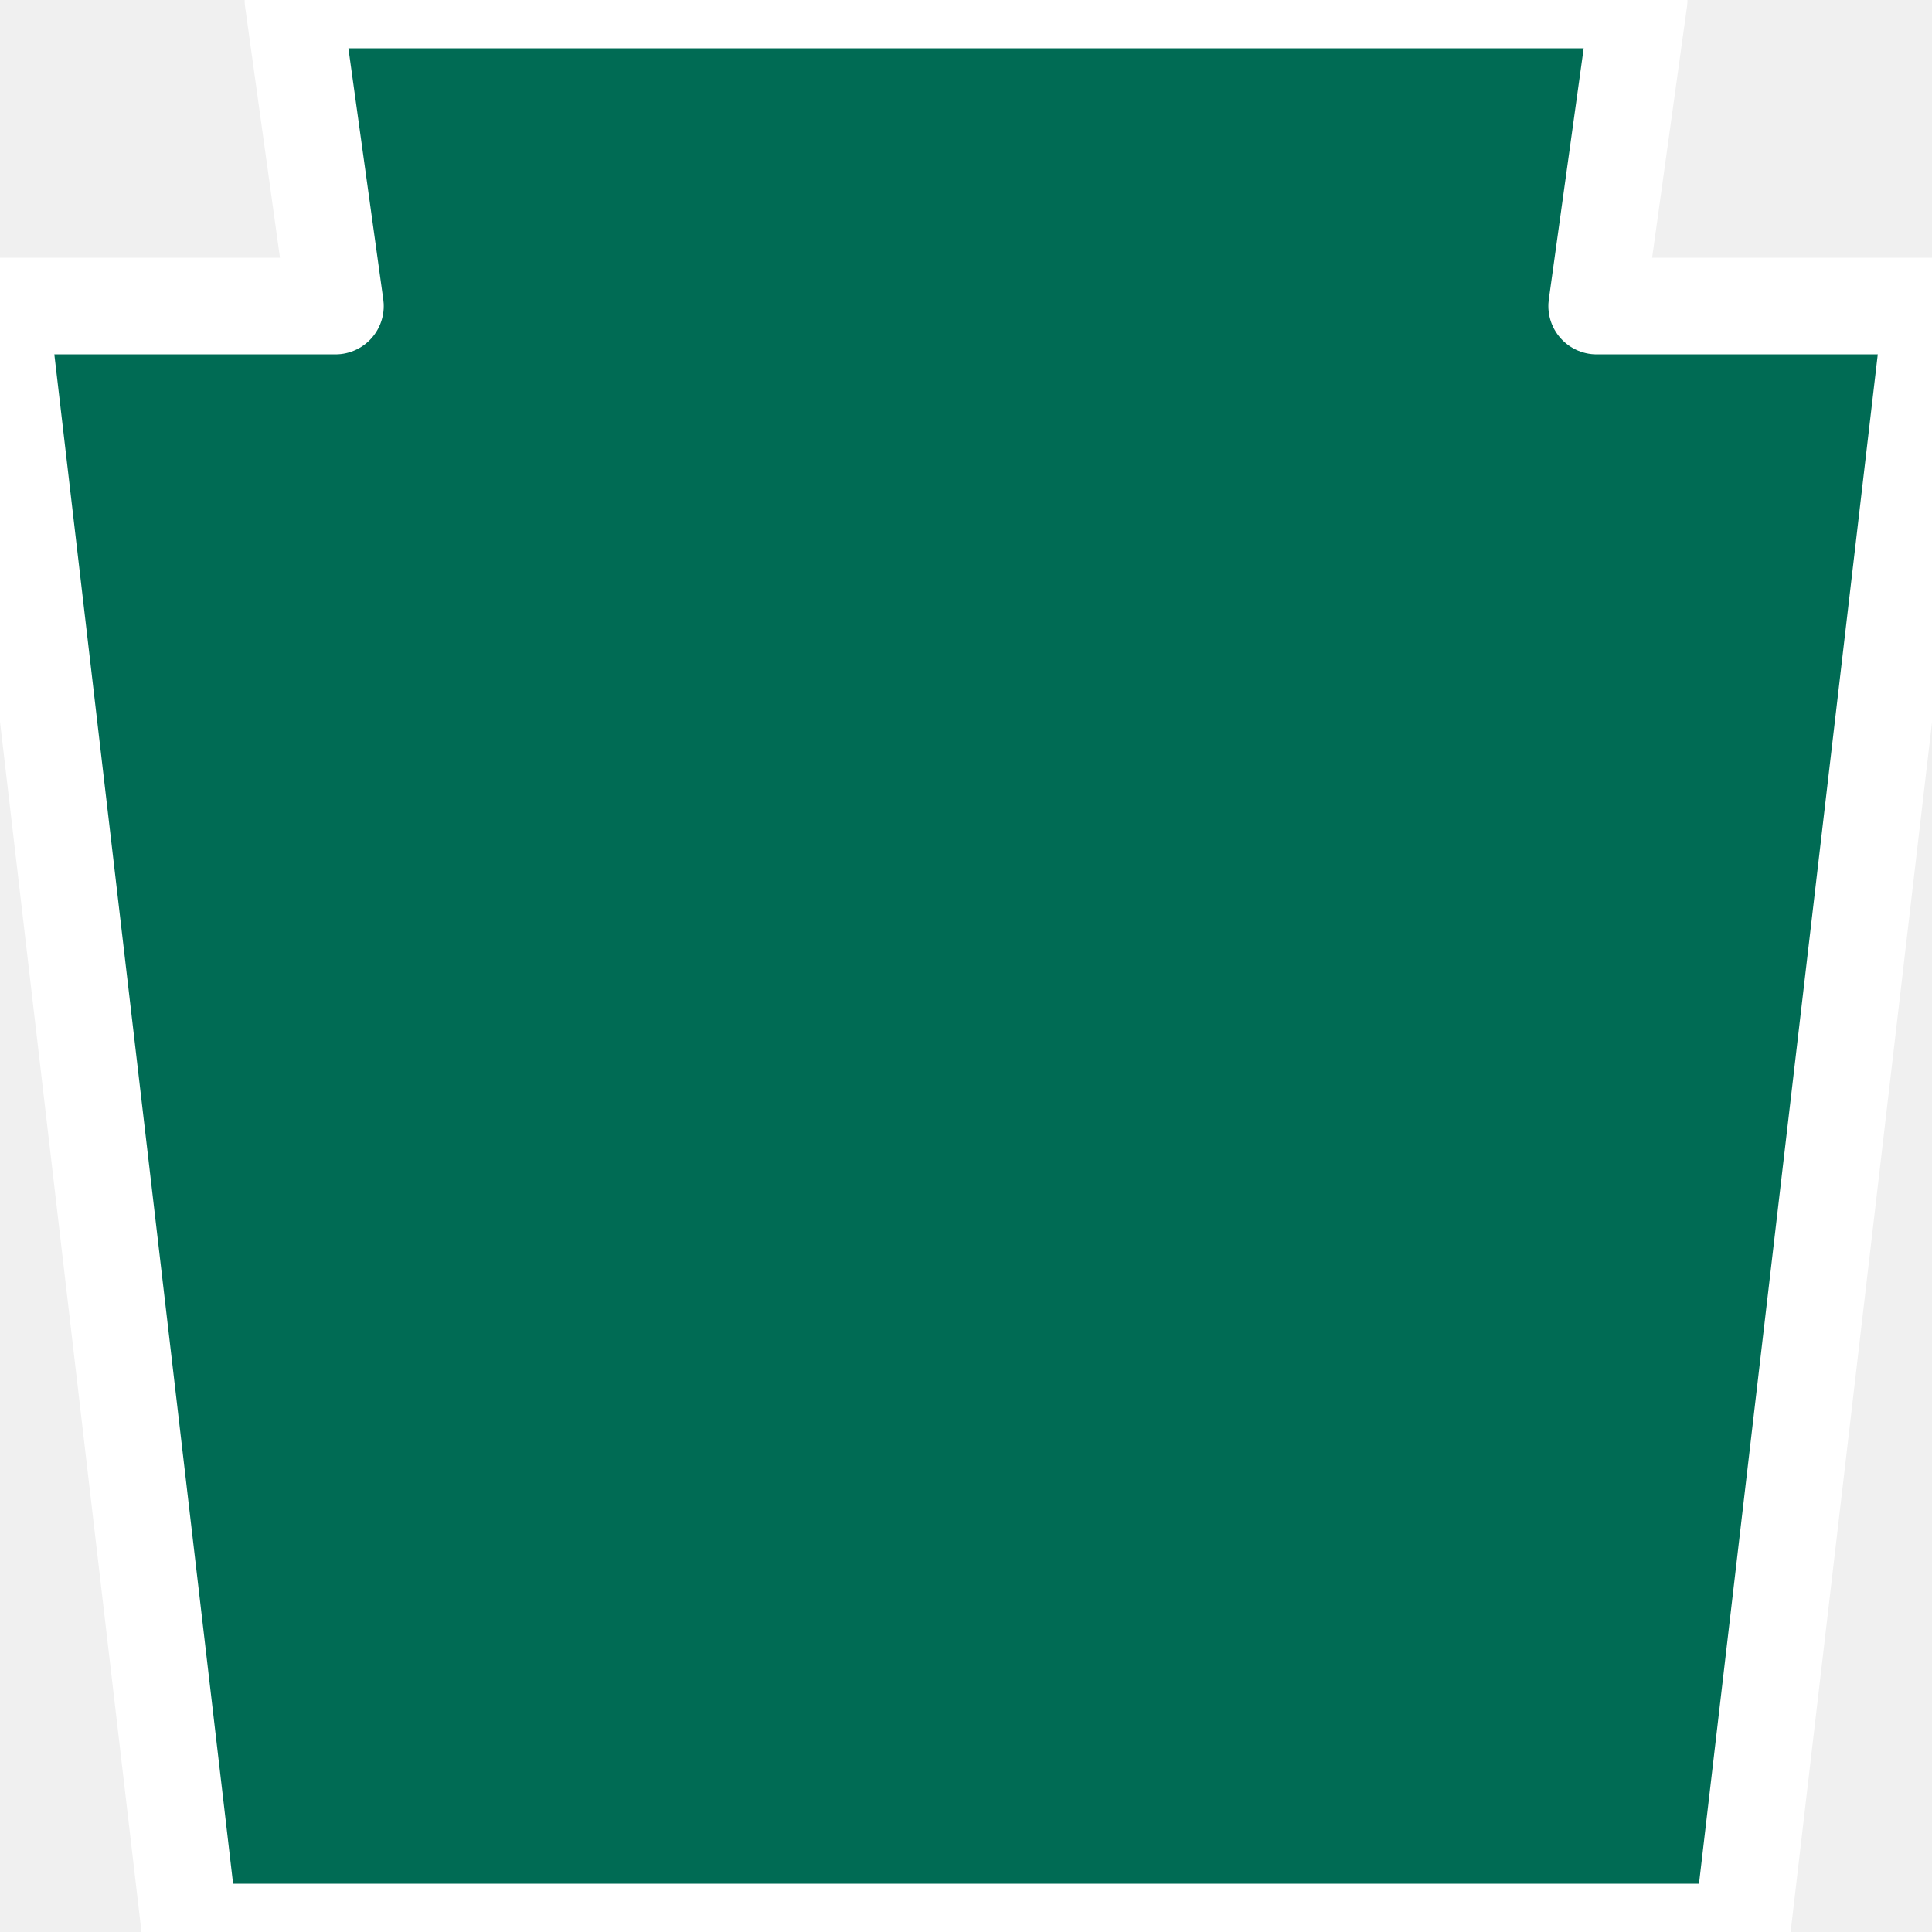
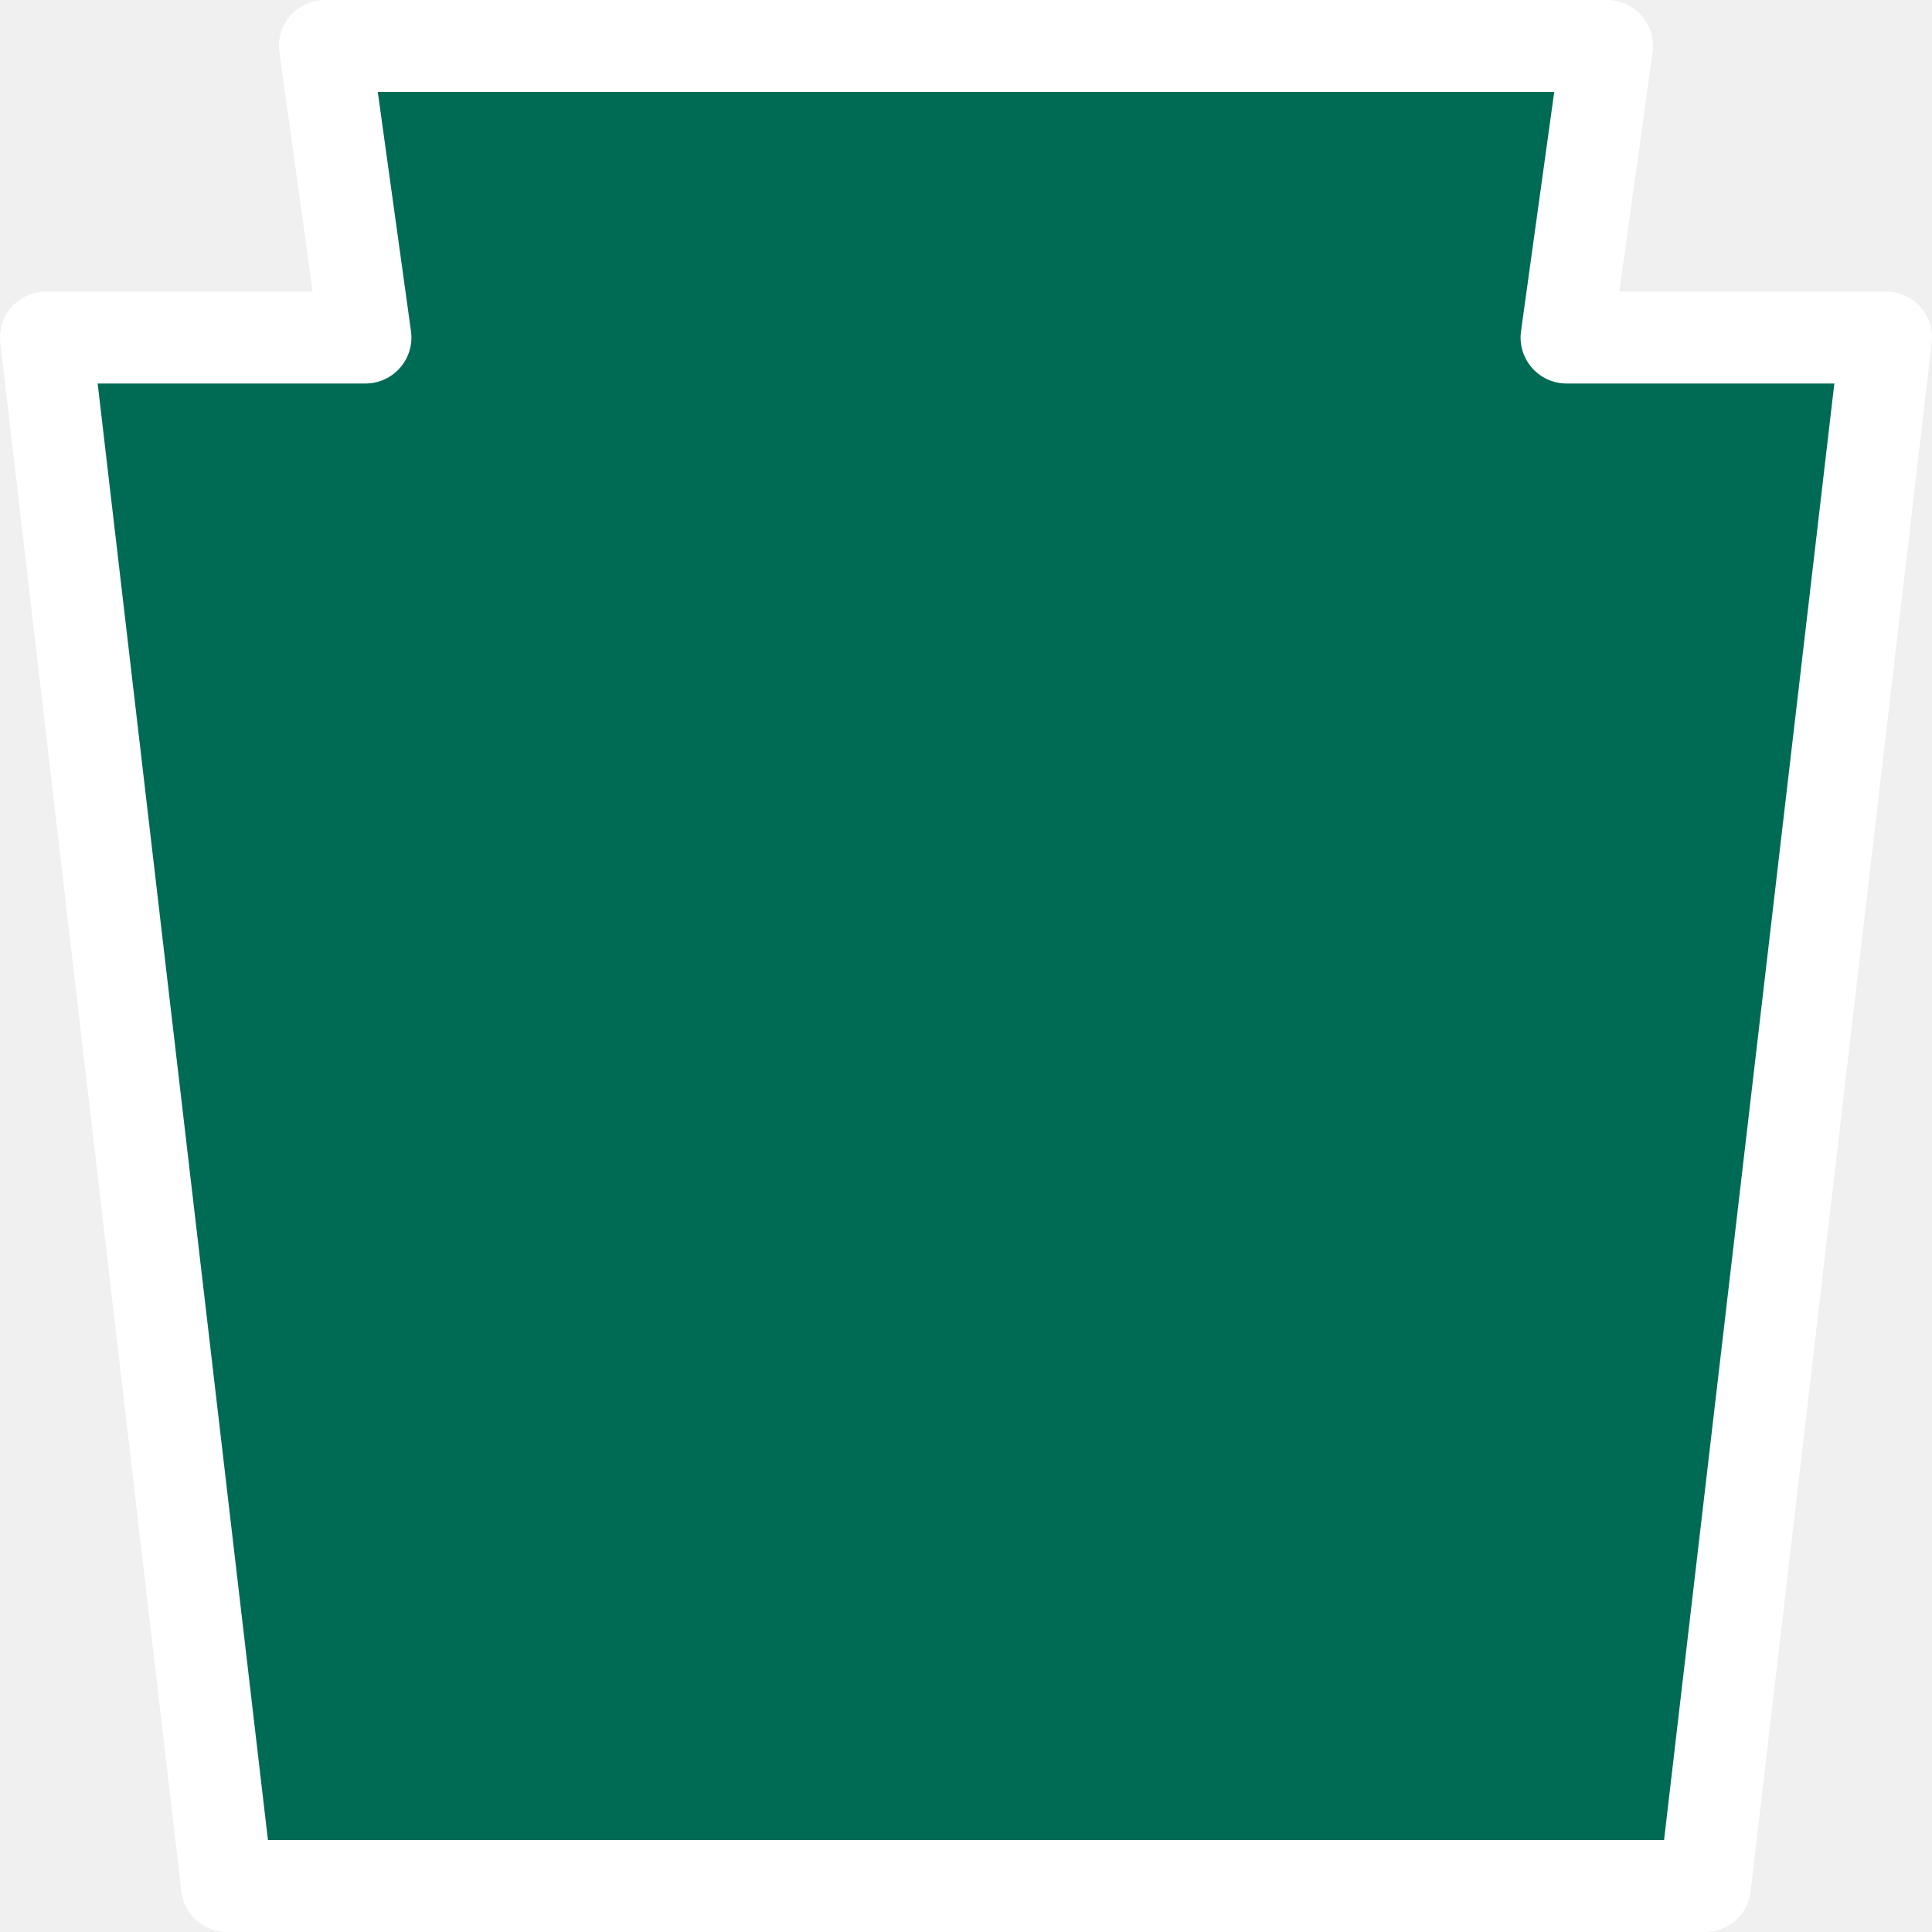
- <svg xmlns="http://www.w3.org/2000/svg" id="pennsylvaniaTurnpike" width="40" height="40" version="1.1">
-   <path id="pennsylvaniaTurnpike-keystone" d="m6.065 0 0.88 6.337h-6.944l3.935 33.663h32.13l3.935-33.663h-6.944l0.88-6.337z" fill="#006b54" stroke="#fff" stroke-linejoin="round" stroke-width="2" />
+ <svg xmlns="http://www.w3.org/2000/svg" id="pennsylvaniaTurnpike" width="20" height="20" version="1.1">
+   <path id="pennsylvaniaTurnpike-keystone" d="m3.364 0.476 0.419 3.018h-3.307l1.874 16.03h15.3l1.874-16.03h-3.307l0.419-3.018z" fill="#006b54" stroke="#fff" stroke-linejoin="round" stroke-width=".952" />
</svg>
